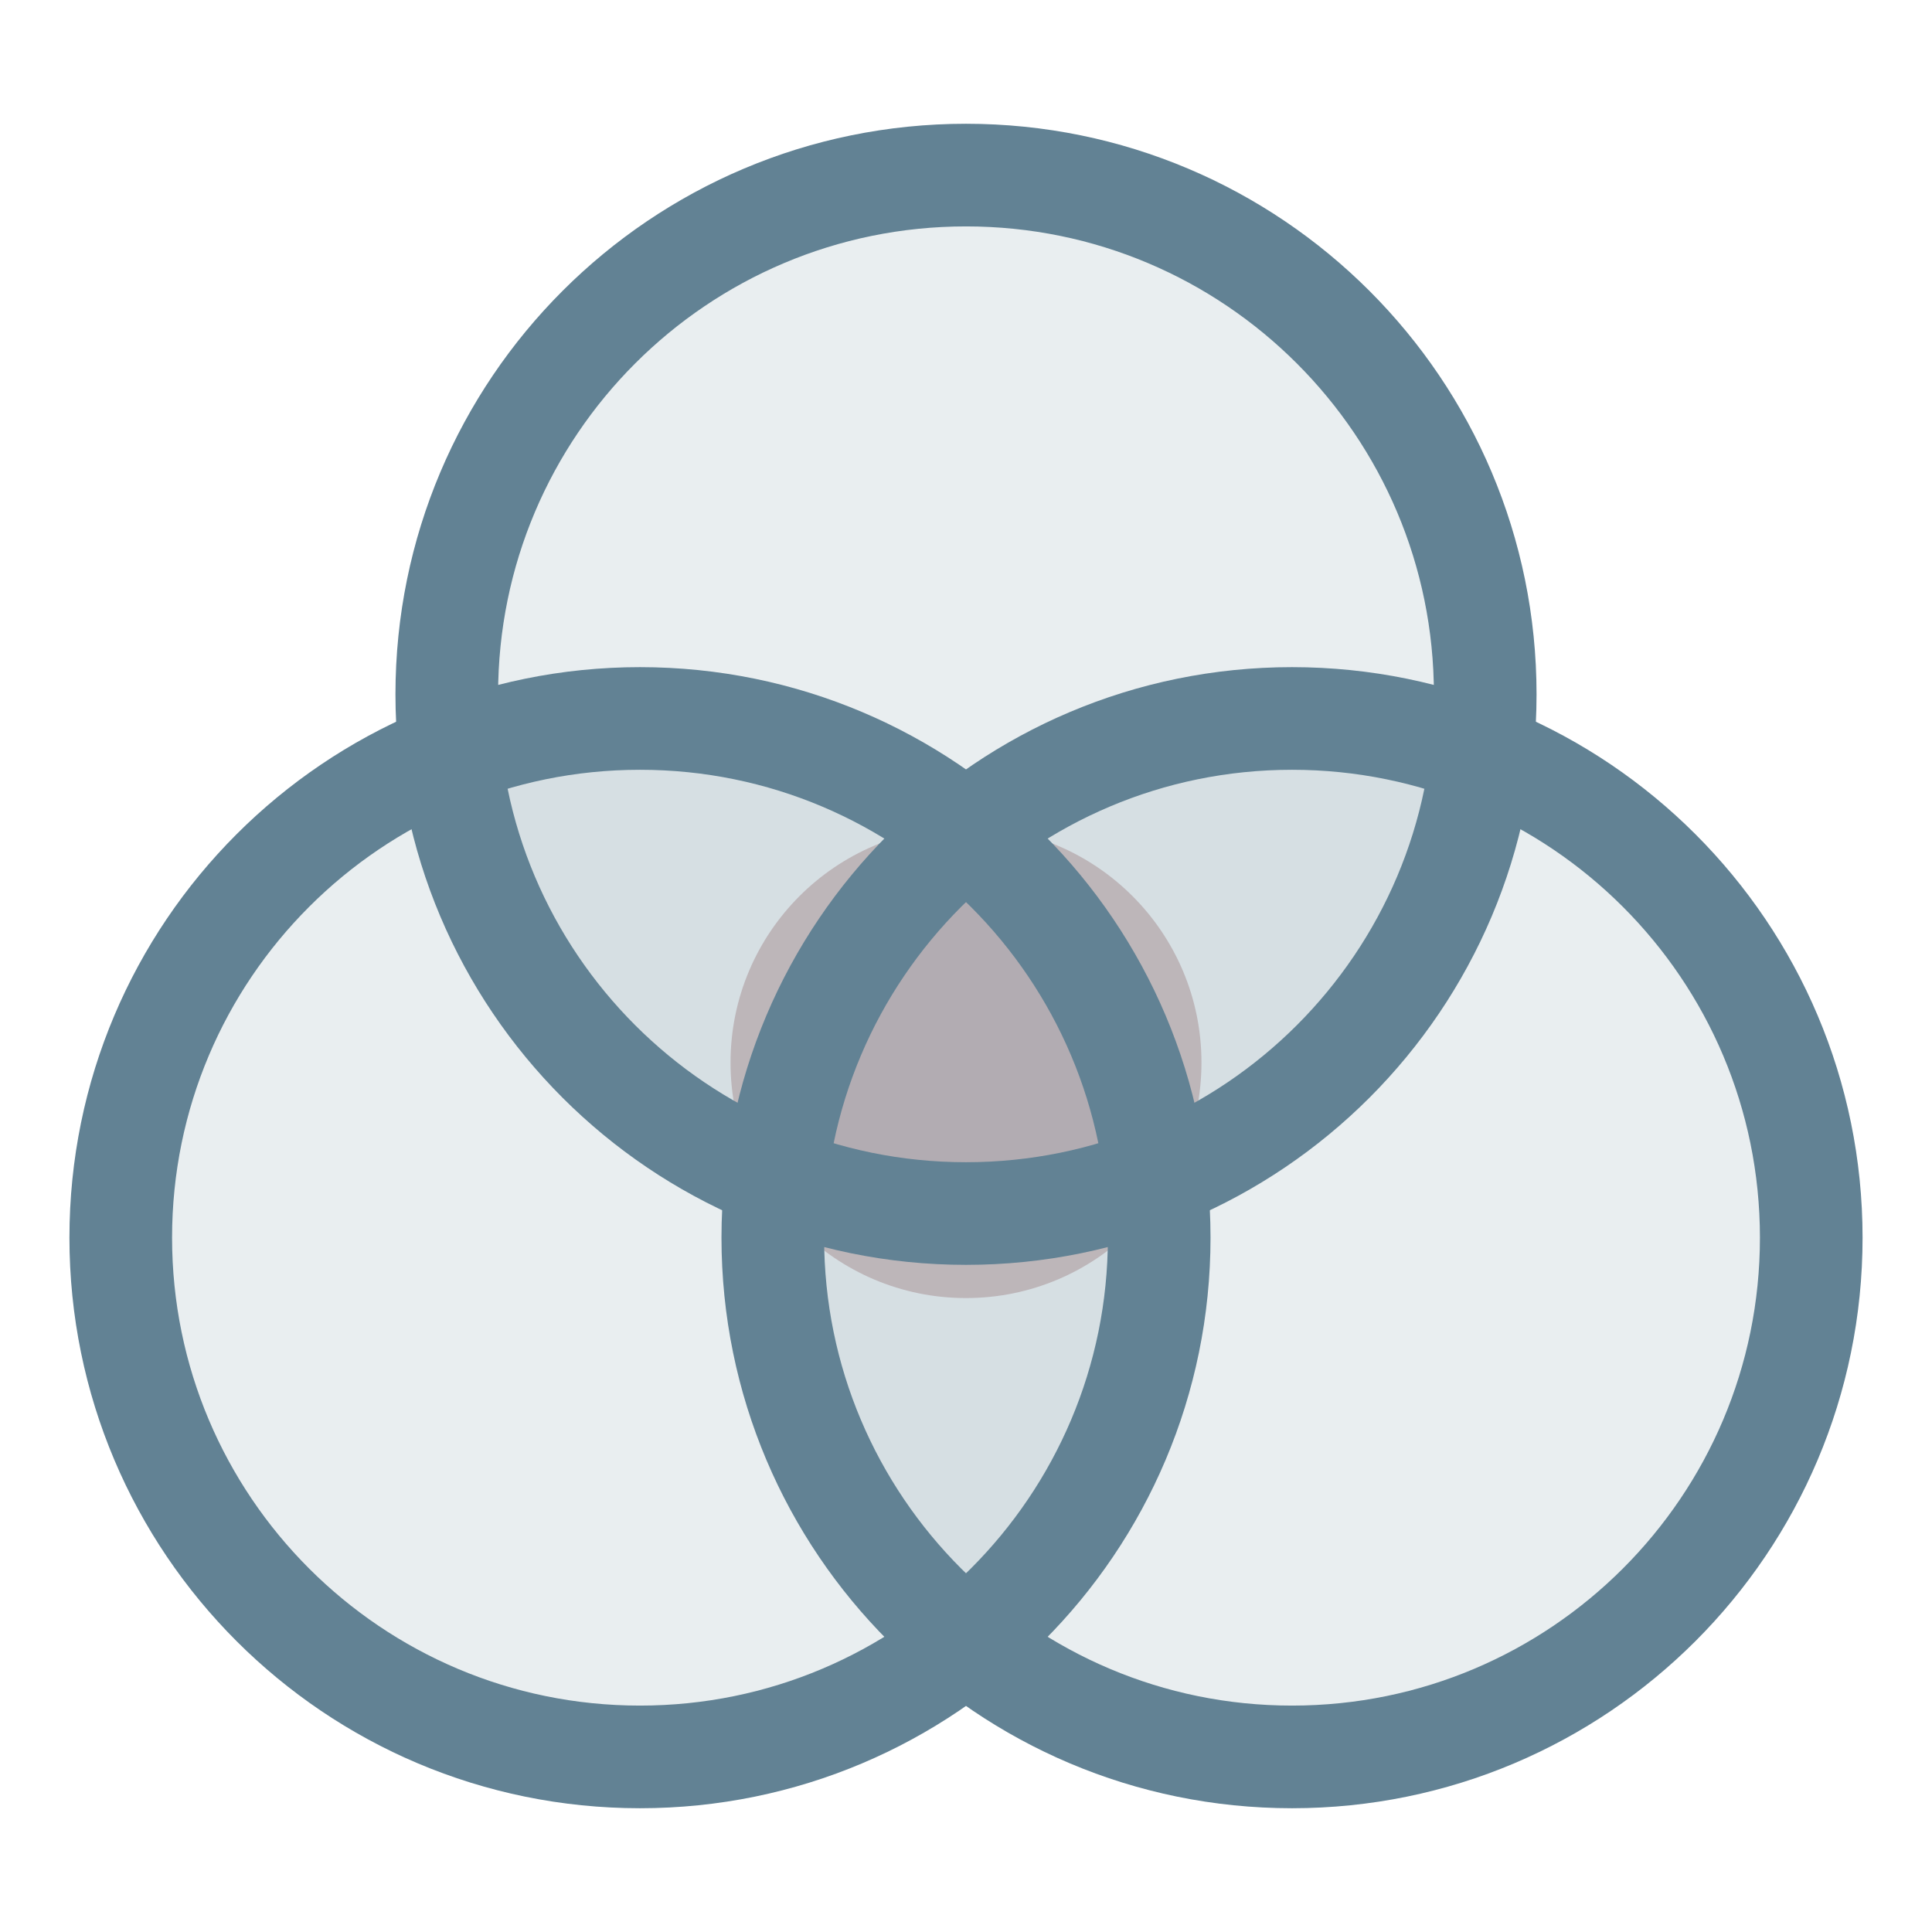
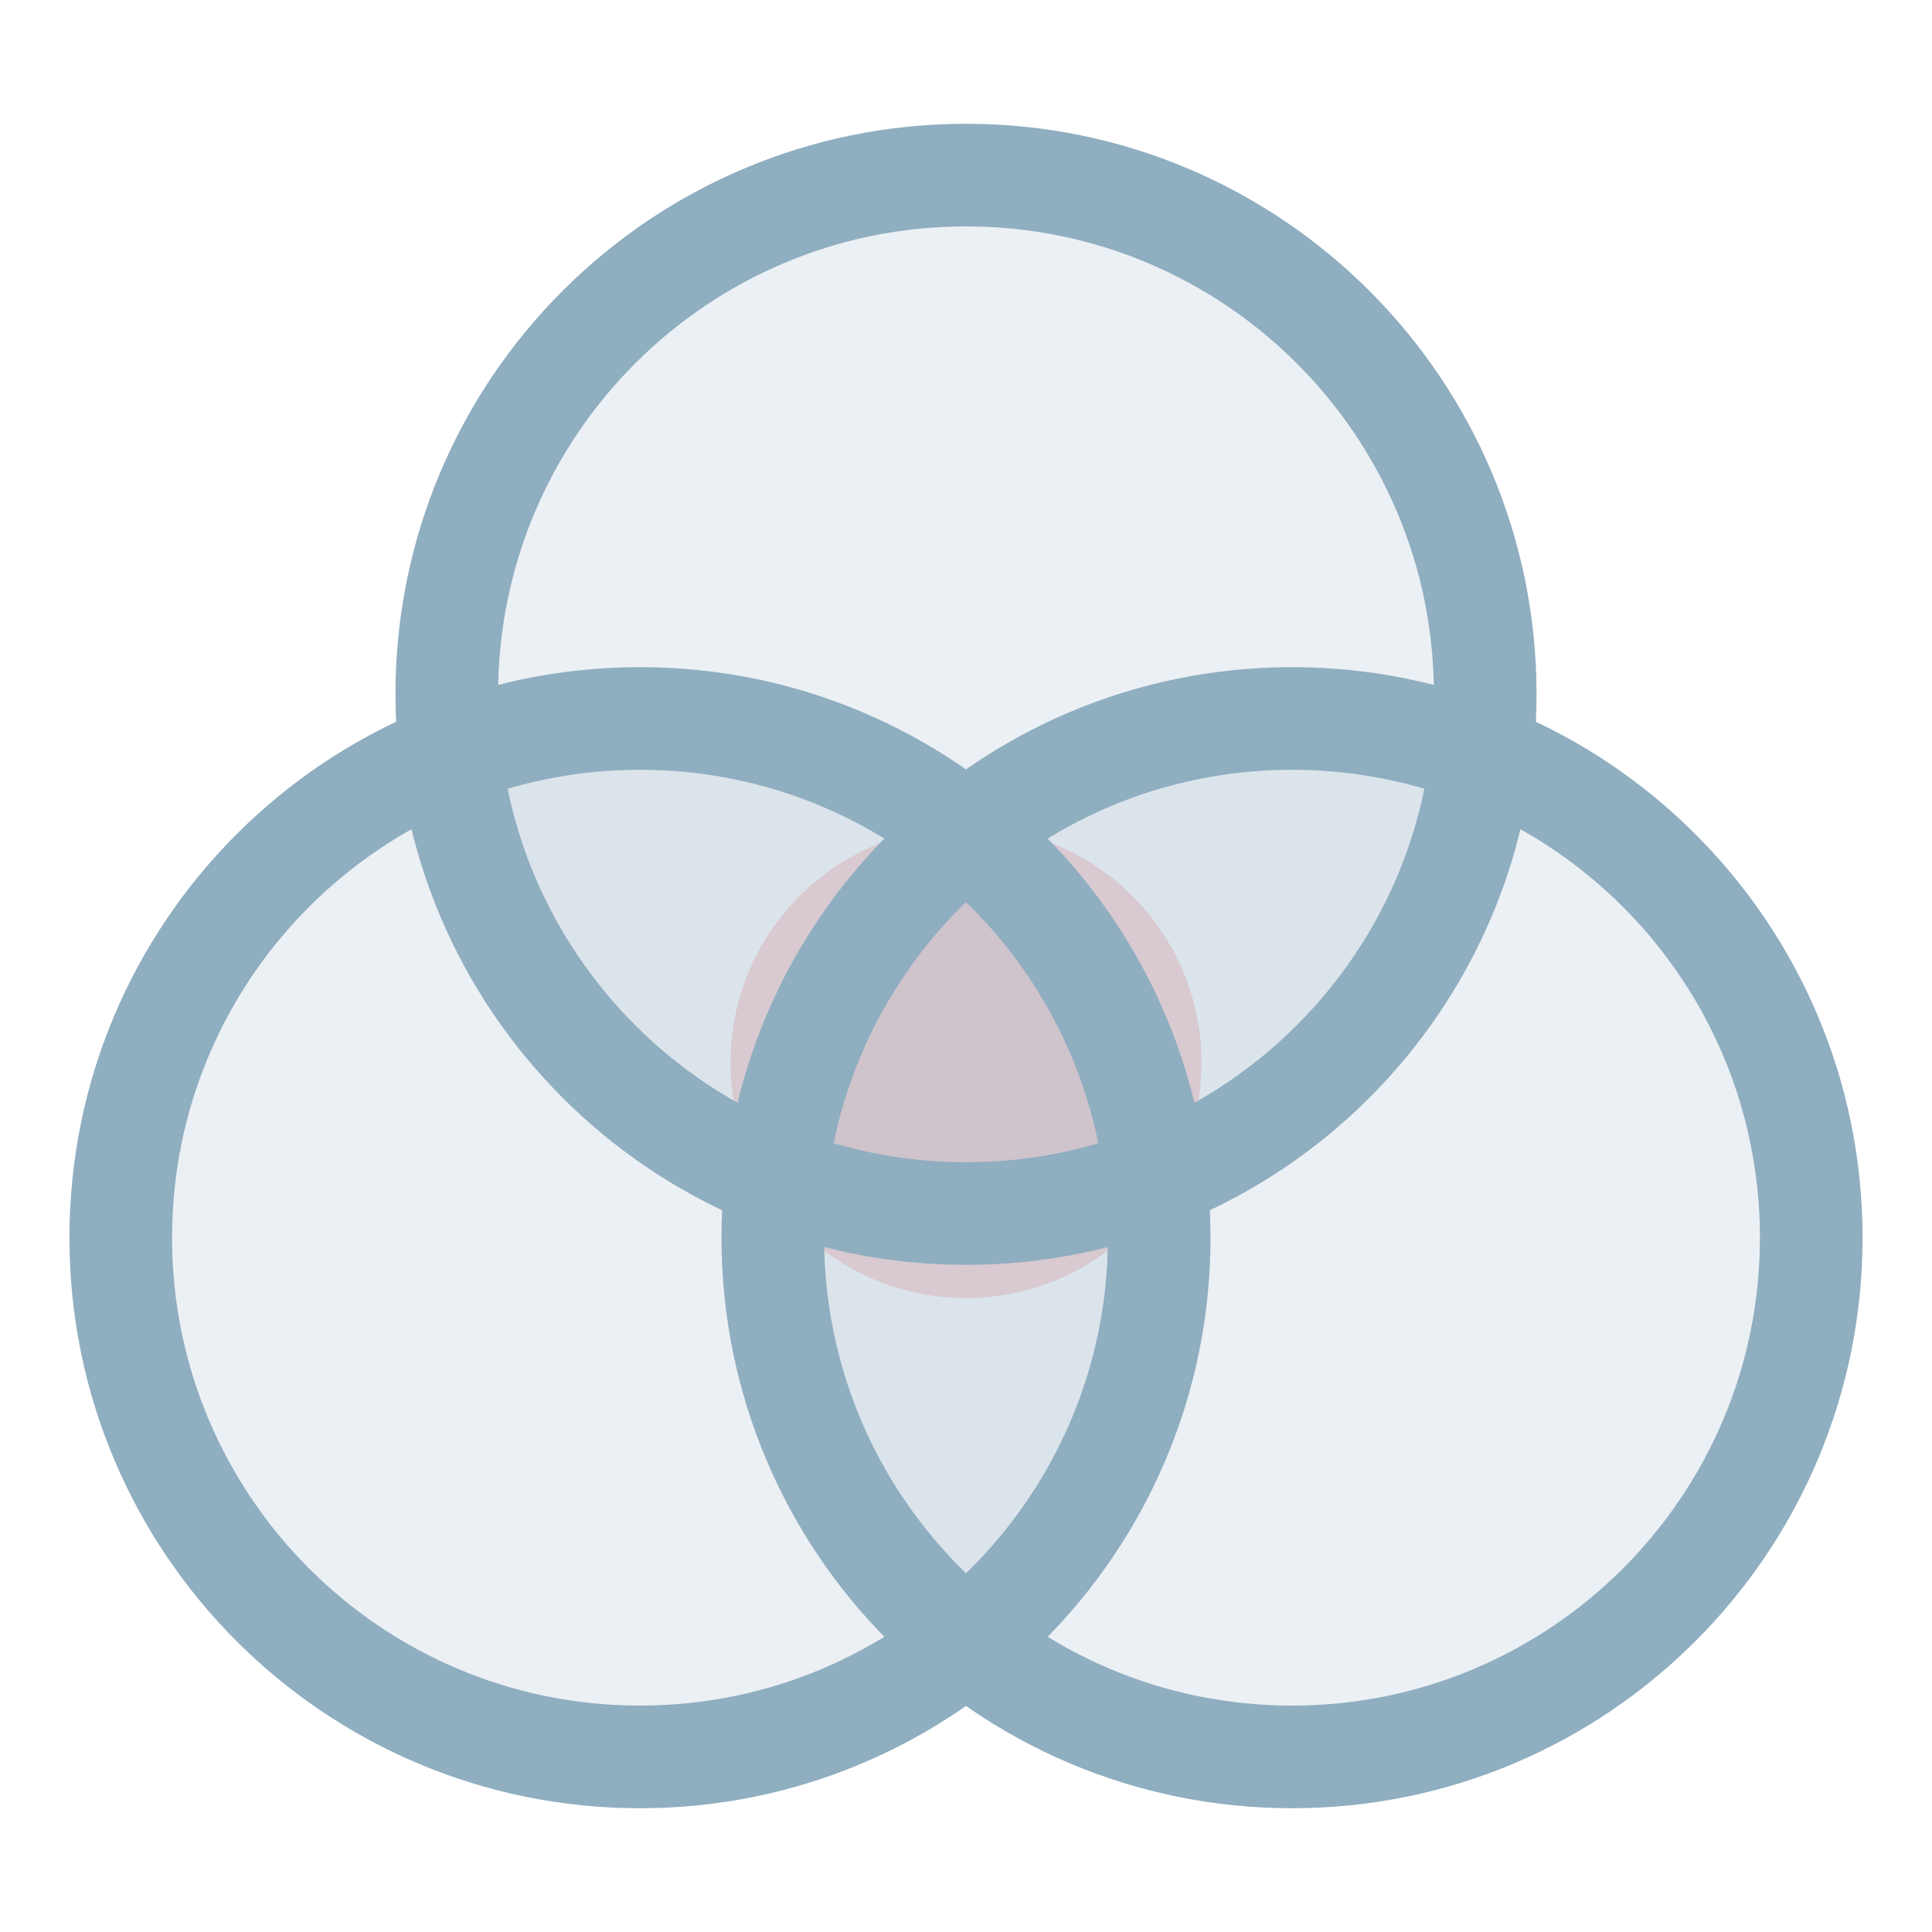
<svg xmlns="http://www.w3.org/2000/svg" viewBox="0 0 32 32" role="img" aria-label="Three overlapping circles">
  <style>
-     .ring { fill: none; stroke: #628294; stroke-width: 1.7; }
-     .fill { fill: #628294; opacity: 0.14; }
-     .core { fill: #825358; opacity: 0.30; }
-     @media (prefers-color-scheme: dark) {
-       .ring { stroke: #8FAEC0; }
-       .fill { fill: #8FAEC0; opacity: 0.18; }
-       .core { fill: #D49AA0; opacity: 0.34; }
-     }
+     .ring { fill: none; stroke: #8FAEC0; stroke-width: 1.7; }
+     .fill { fill: #8FAEC0; opacity: 0.18; }
+     .core { fill: #D49AA0; opacity: 0.36; }
  </style>
  <circle class="fill" cx="16" cy="11.5" r="8.6" />
  <circle class="fill" cx="10.6" cy="20.5" r="8.6" />
  <circle class="fill" cx="21.4" cy="20.5" r="8.6" />
  <circle class="core" cx="16" cy="17.6" r="3.9" />
  <circle class="ring" cx="16" cy="11.5" r="8.6" />
  <circle class="ring" cx="10.6" cy="20.5" r="8.6" />
  <circle class="ring" cx="21.4" cy="20.5" r="8.6" />
</svg>
